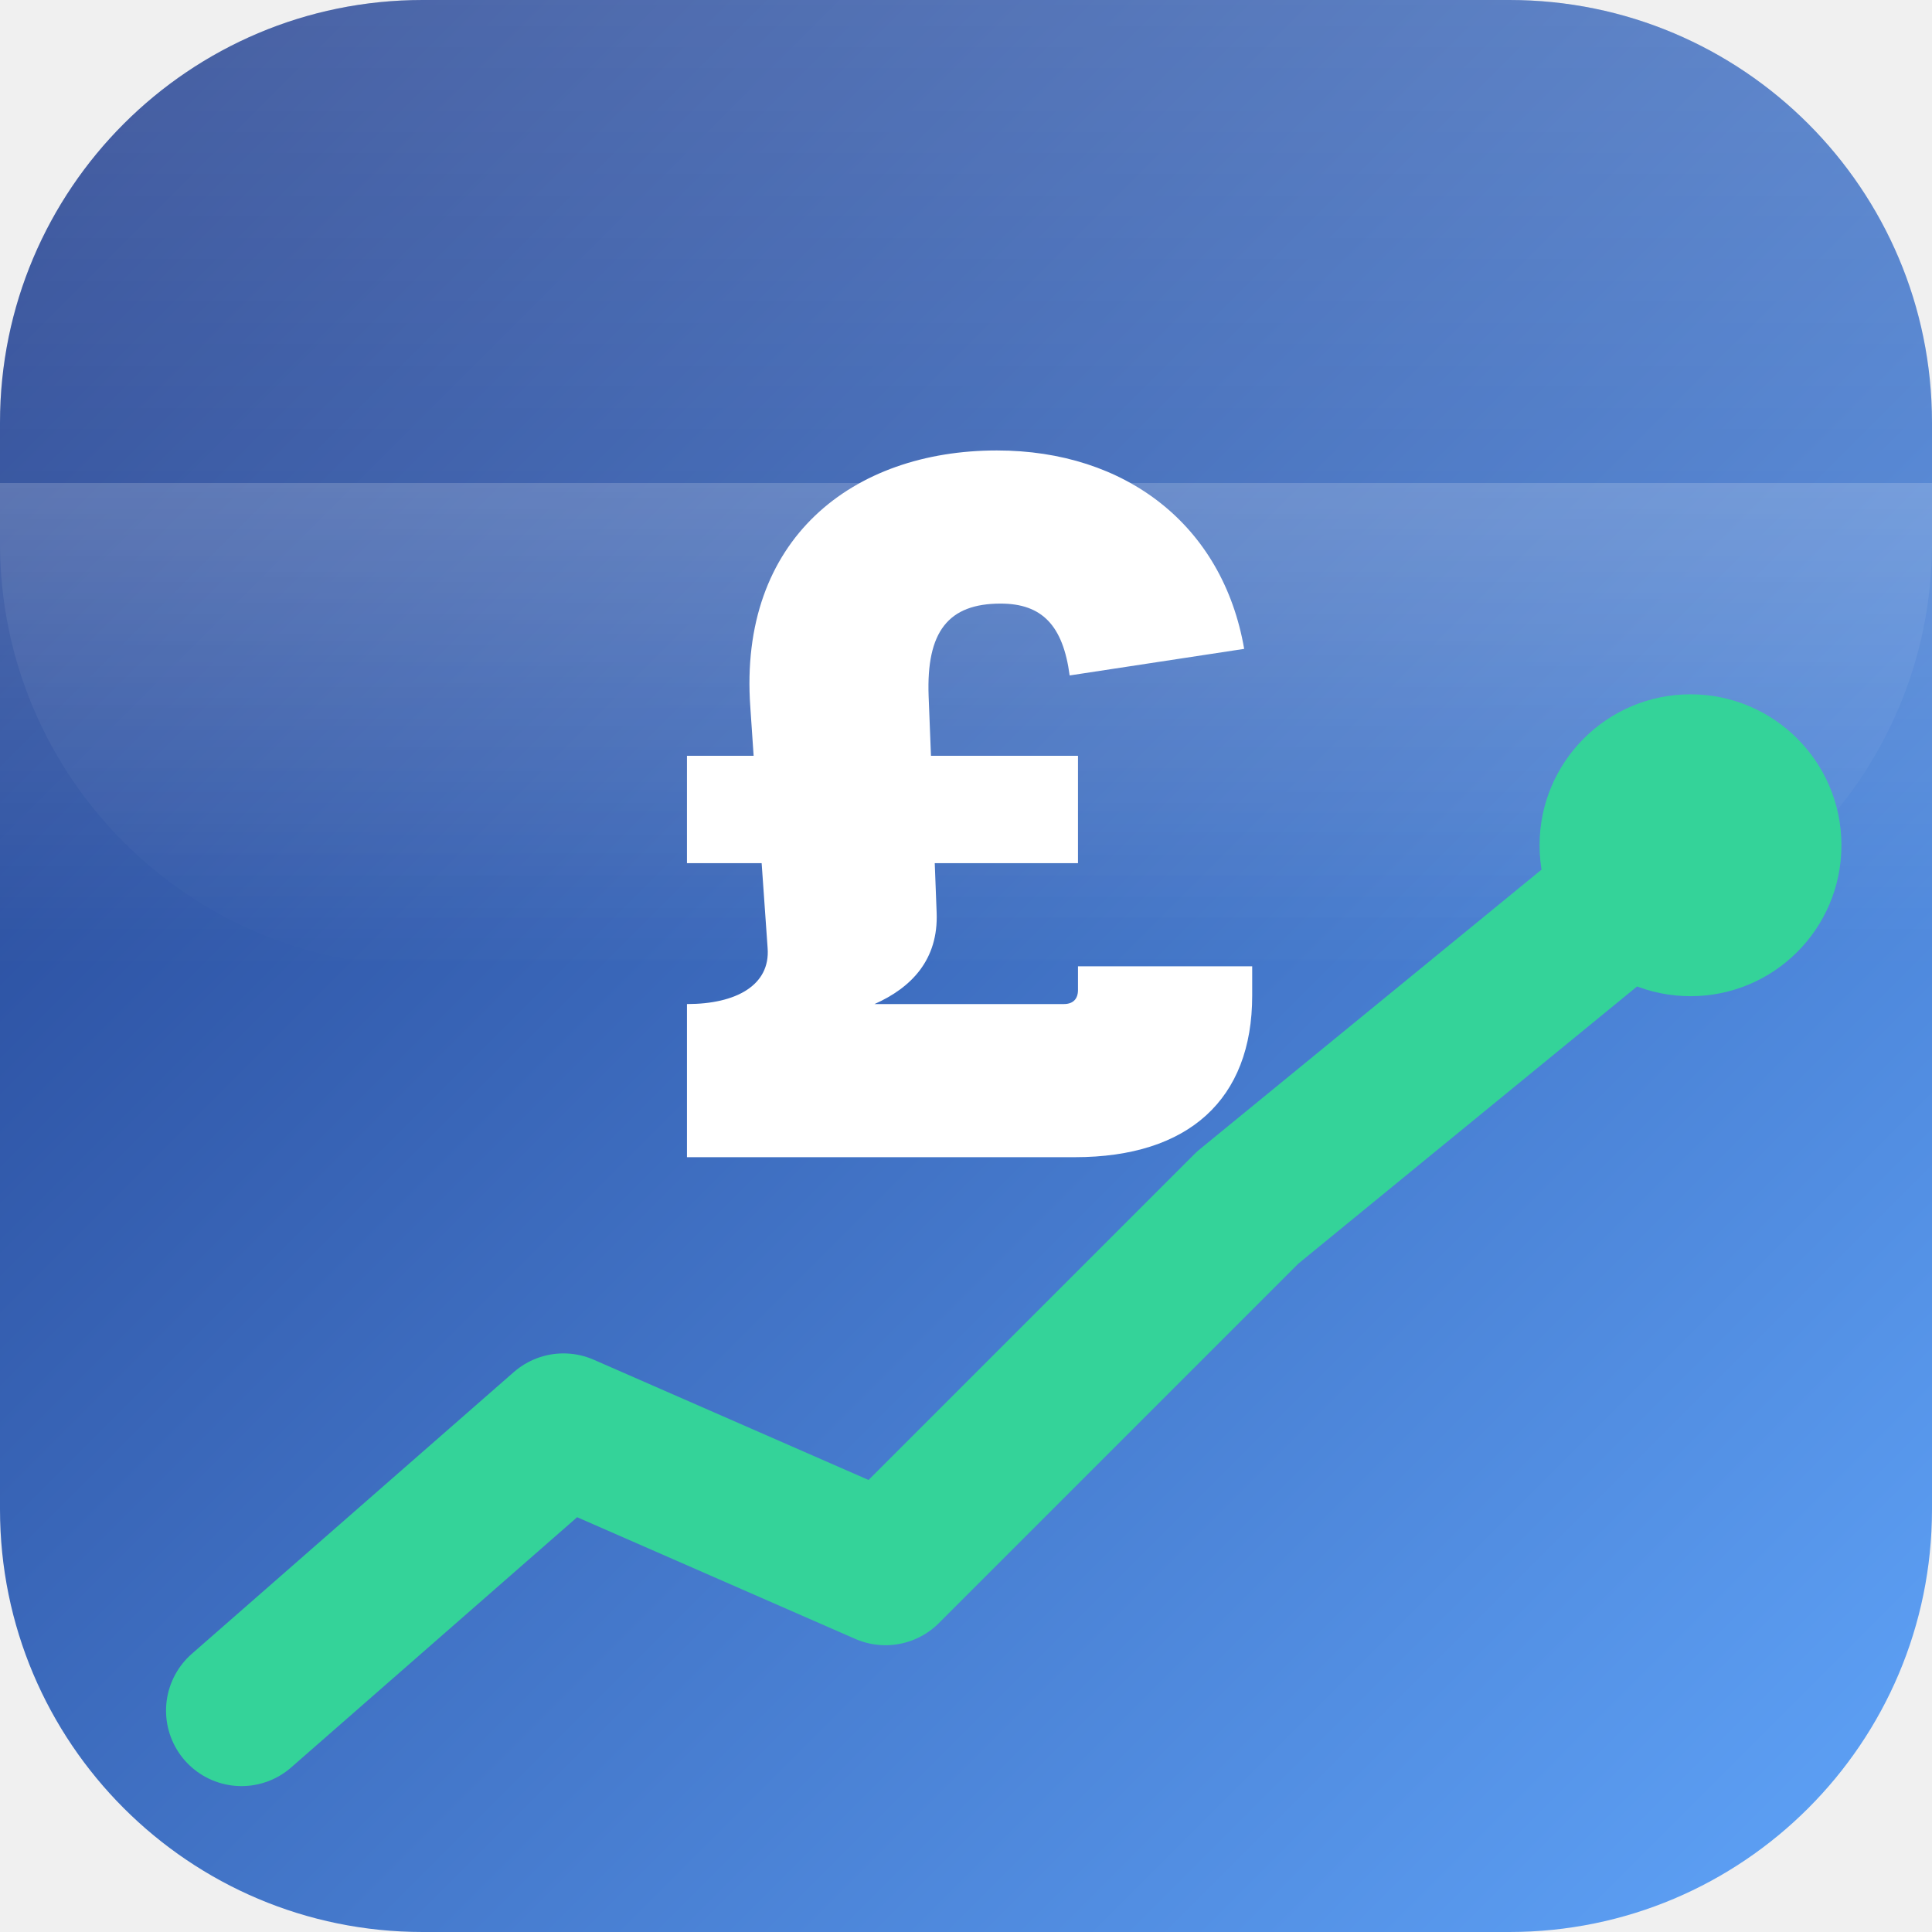
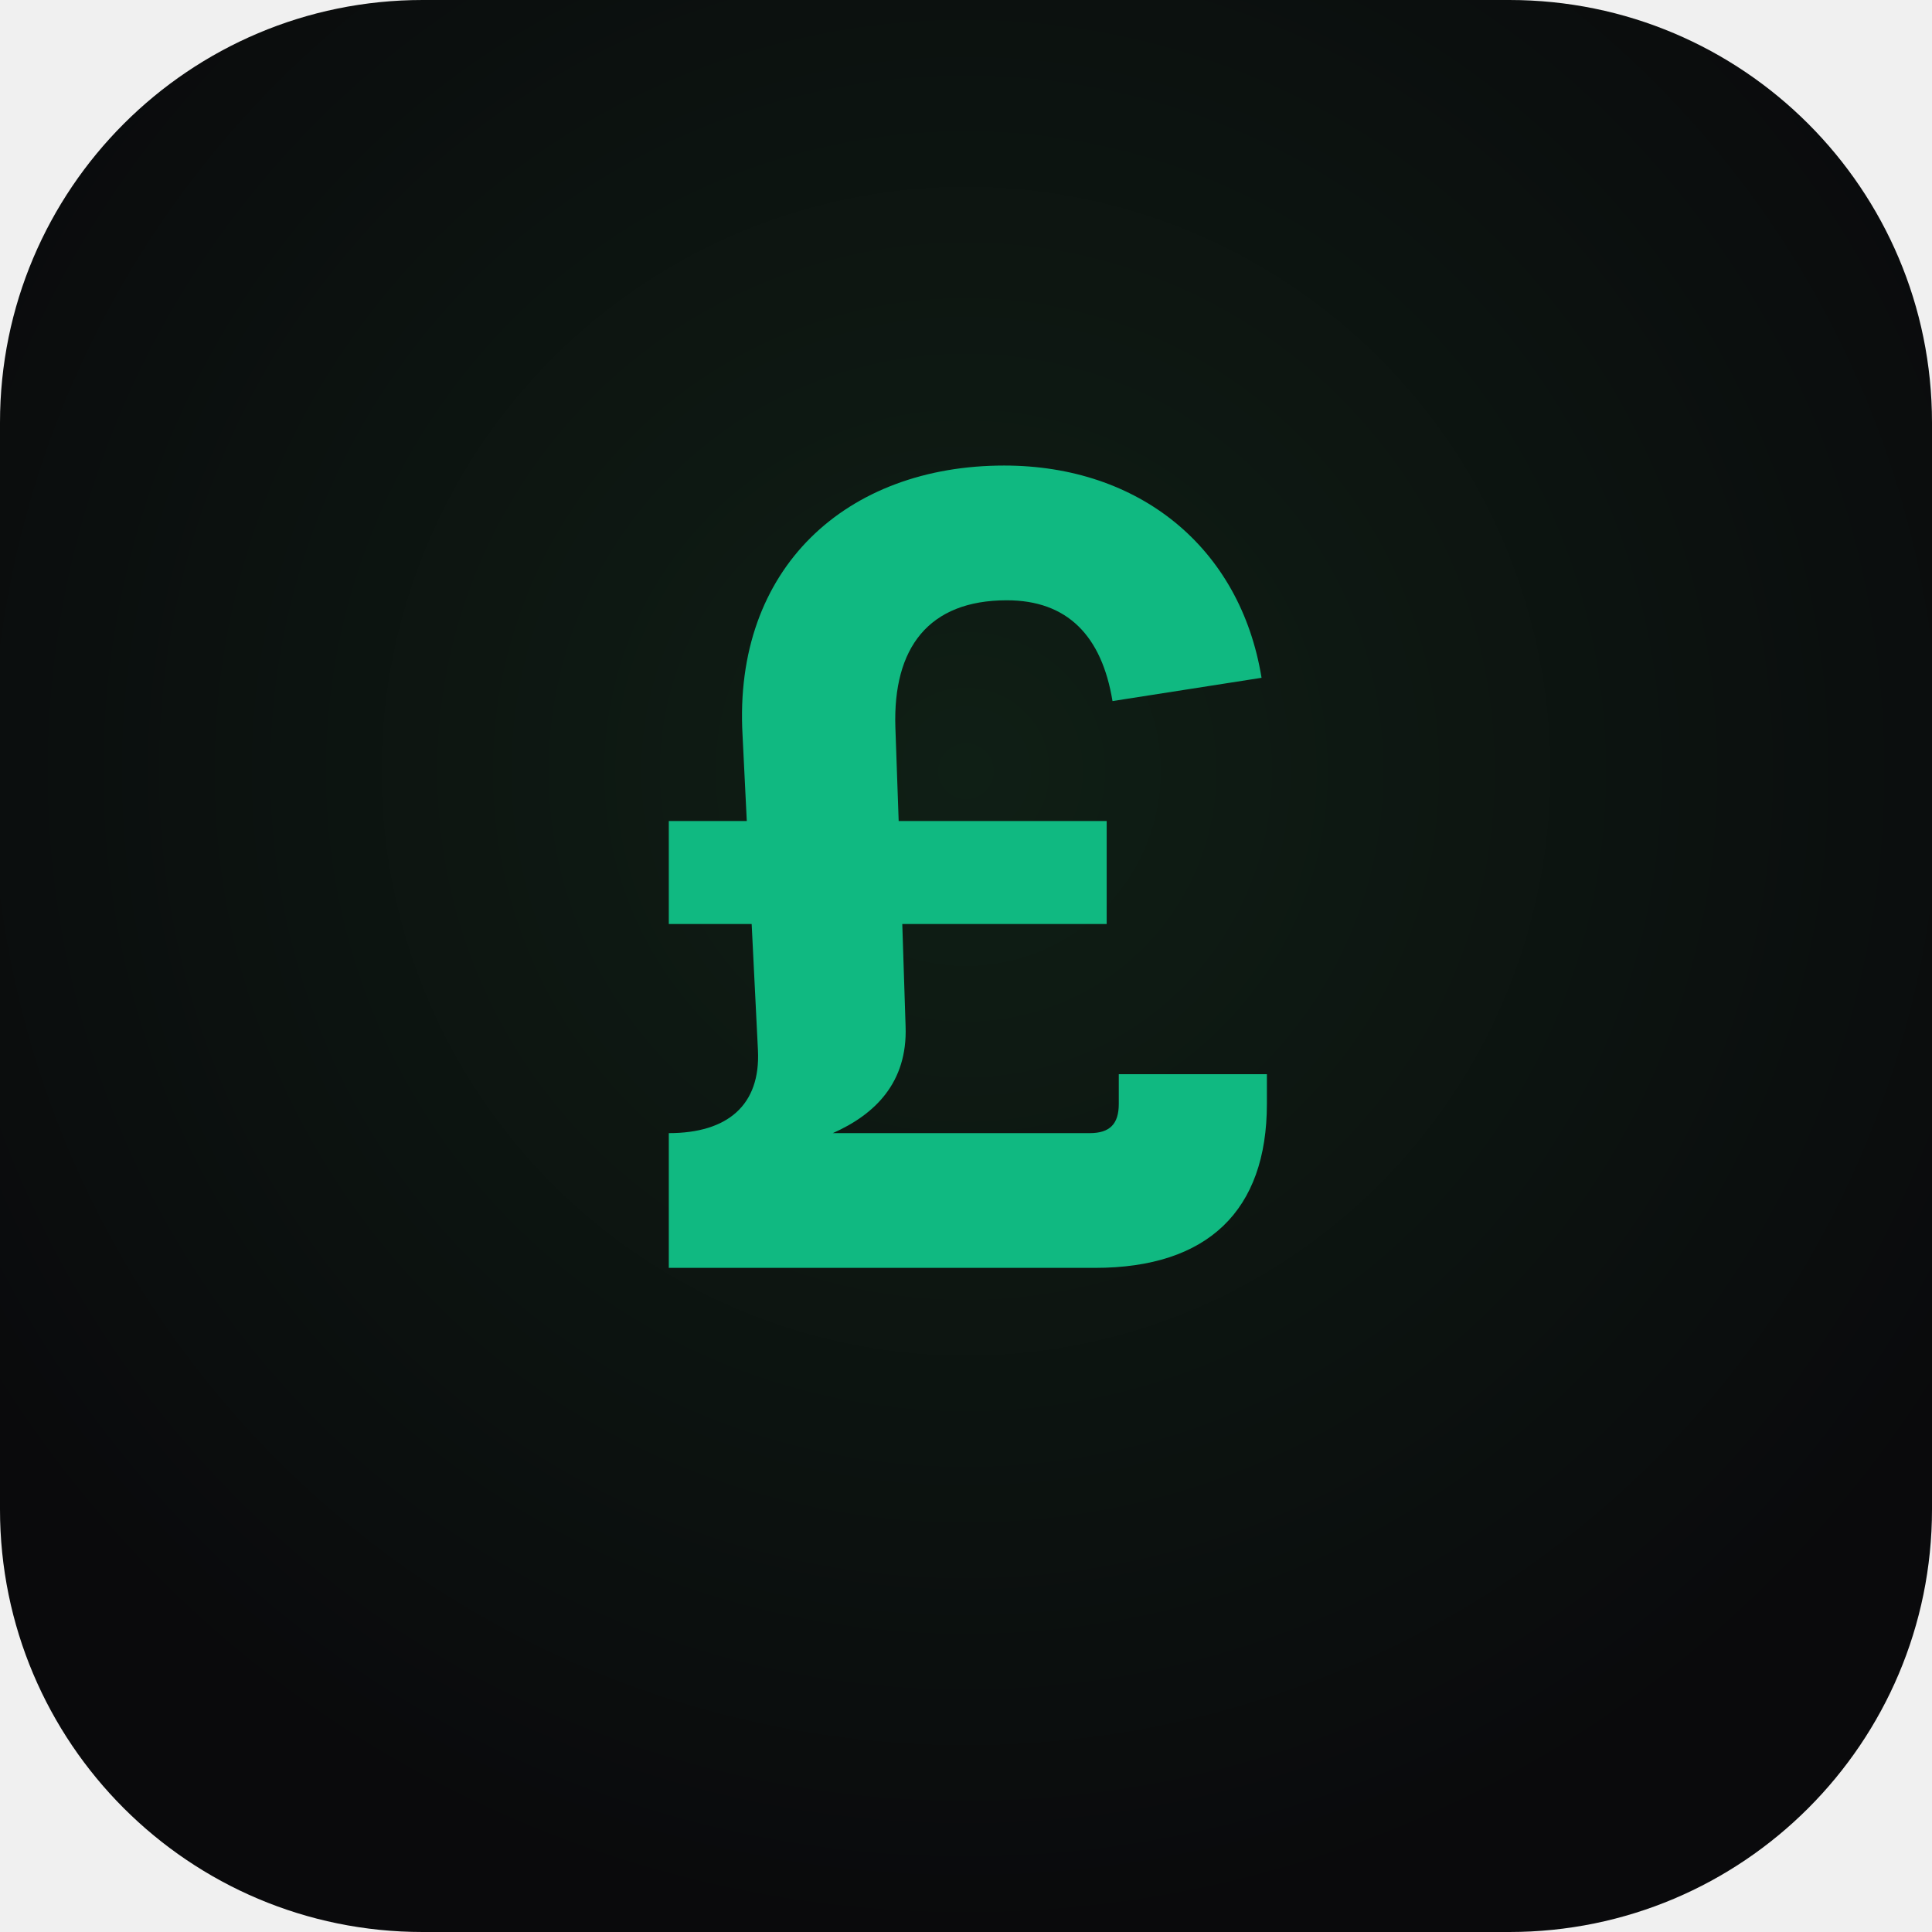
<svg xmlns="http://www.w3.org/2000/svg" viewBox="0 0 192 192">
  <defs>
-     <linearGradient id="bg" x1="0" y1="0" x2="1" y2="1">
-       <stop offset="0%" stop-color="#1E3A8A" />
-       <stop offset="100%" stop-color="#60A5FA" />
-     </linearGradient>
-     <linearGradient id="glow" x1="0" y1="0" x2="0" y2="1">
-       <stop offset="0%" stop-color="#ffffff" stop-opacity="0.18" />
-       <stop offset="100%" stop-color="#ffffff" stop-opacity="0" />
-     </linearGradient>
+     <radialGradient id="bg" cx="50%" cy="40%" r="60%">
+       <stop offset="0%" stop-color="#0f1f15" />
+       <stop offset="100%" stop-color="#0A0A0C" />
+     </radialGradient>
  </defs>
  <rect width="192" height="192" rx="42" fill="url(#bg)" />
-   <rect width="192" height="96" rx="42" fill="url(#glow)" />
-   <rect x="0" y="48" width="192" height="48" fill="url(#glow)" />
-   <text x="96" y="115" text-anchor="middle" font-family="system-ui,-apple-system,sans-serif" font-weight="900" font-size="95" fill="white" letter-spacing="-3">£</text>
-   <polyline points="24,170 56,142 88,156 124,120 168,84" stroke="#34D399" stroke-width="15" fill="none" stroke-linecap="round" stroke-linejoin="round" />
-   <circle cx="168" cy="84" r="15" fill="#34D399" />
+   <text x="96" y="126" text-anchor="middle" font-family="system-ui,-apple-system,sans-serif" font-weight="700" font-size="108" fill="#10B981">£</text>
</svg>
